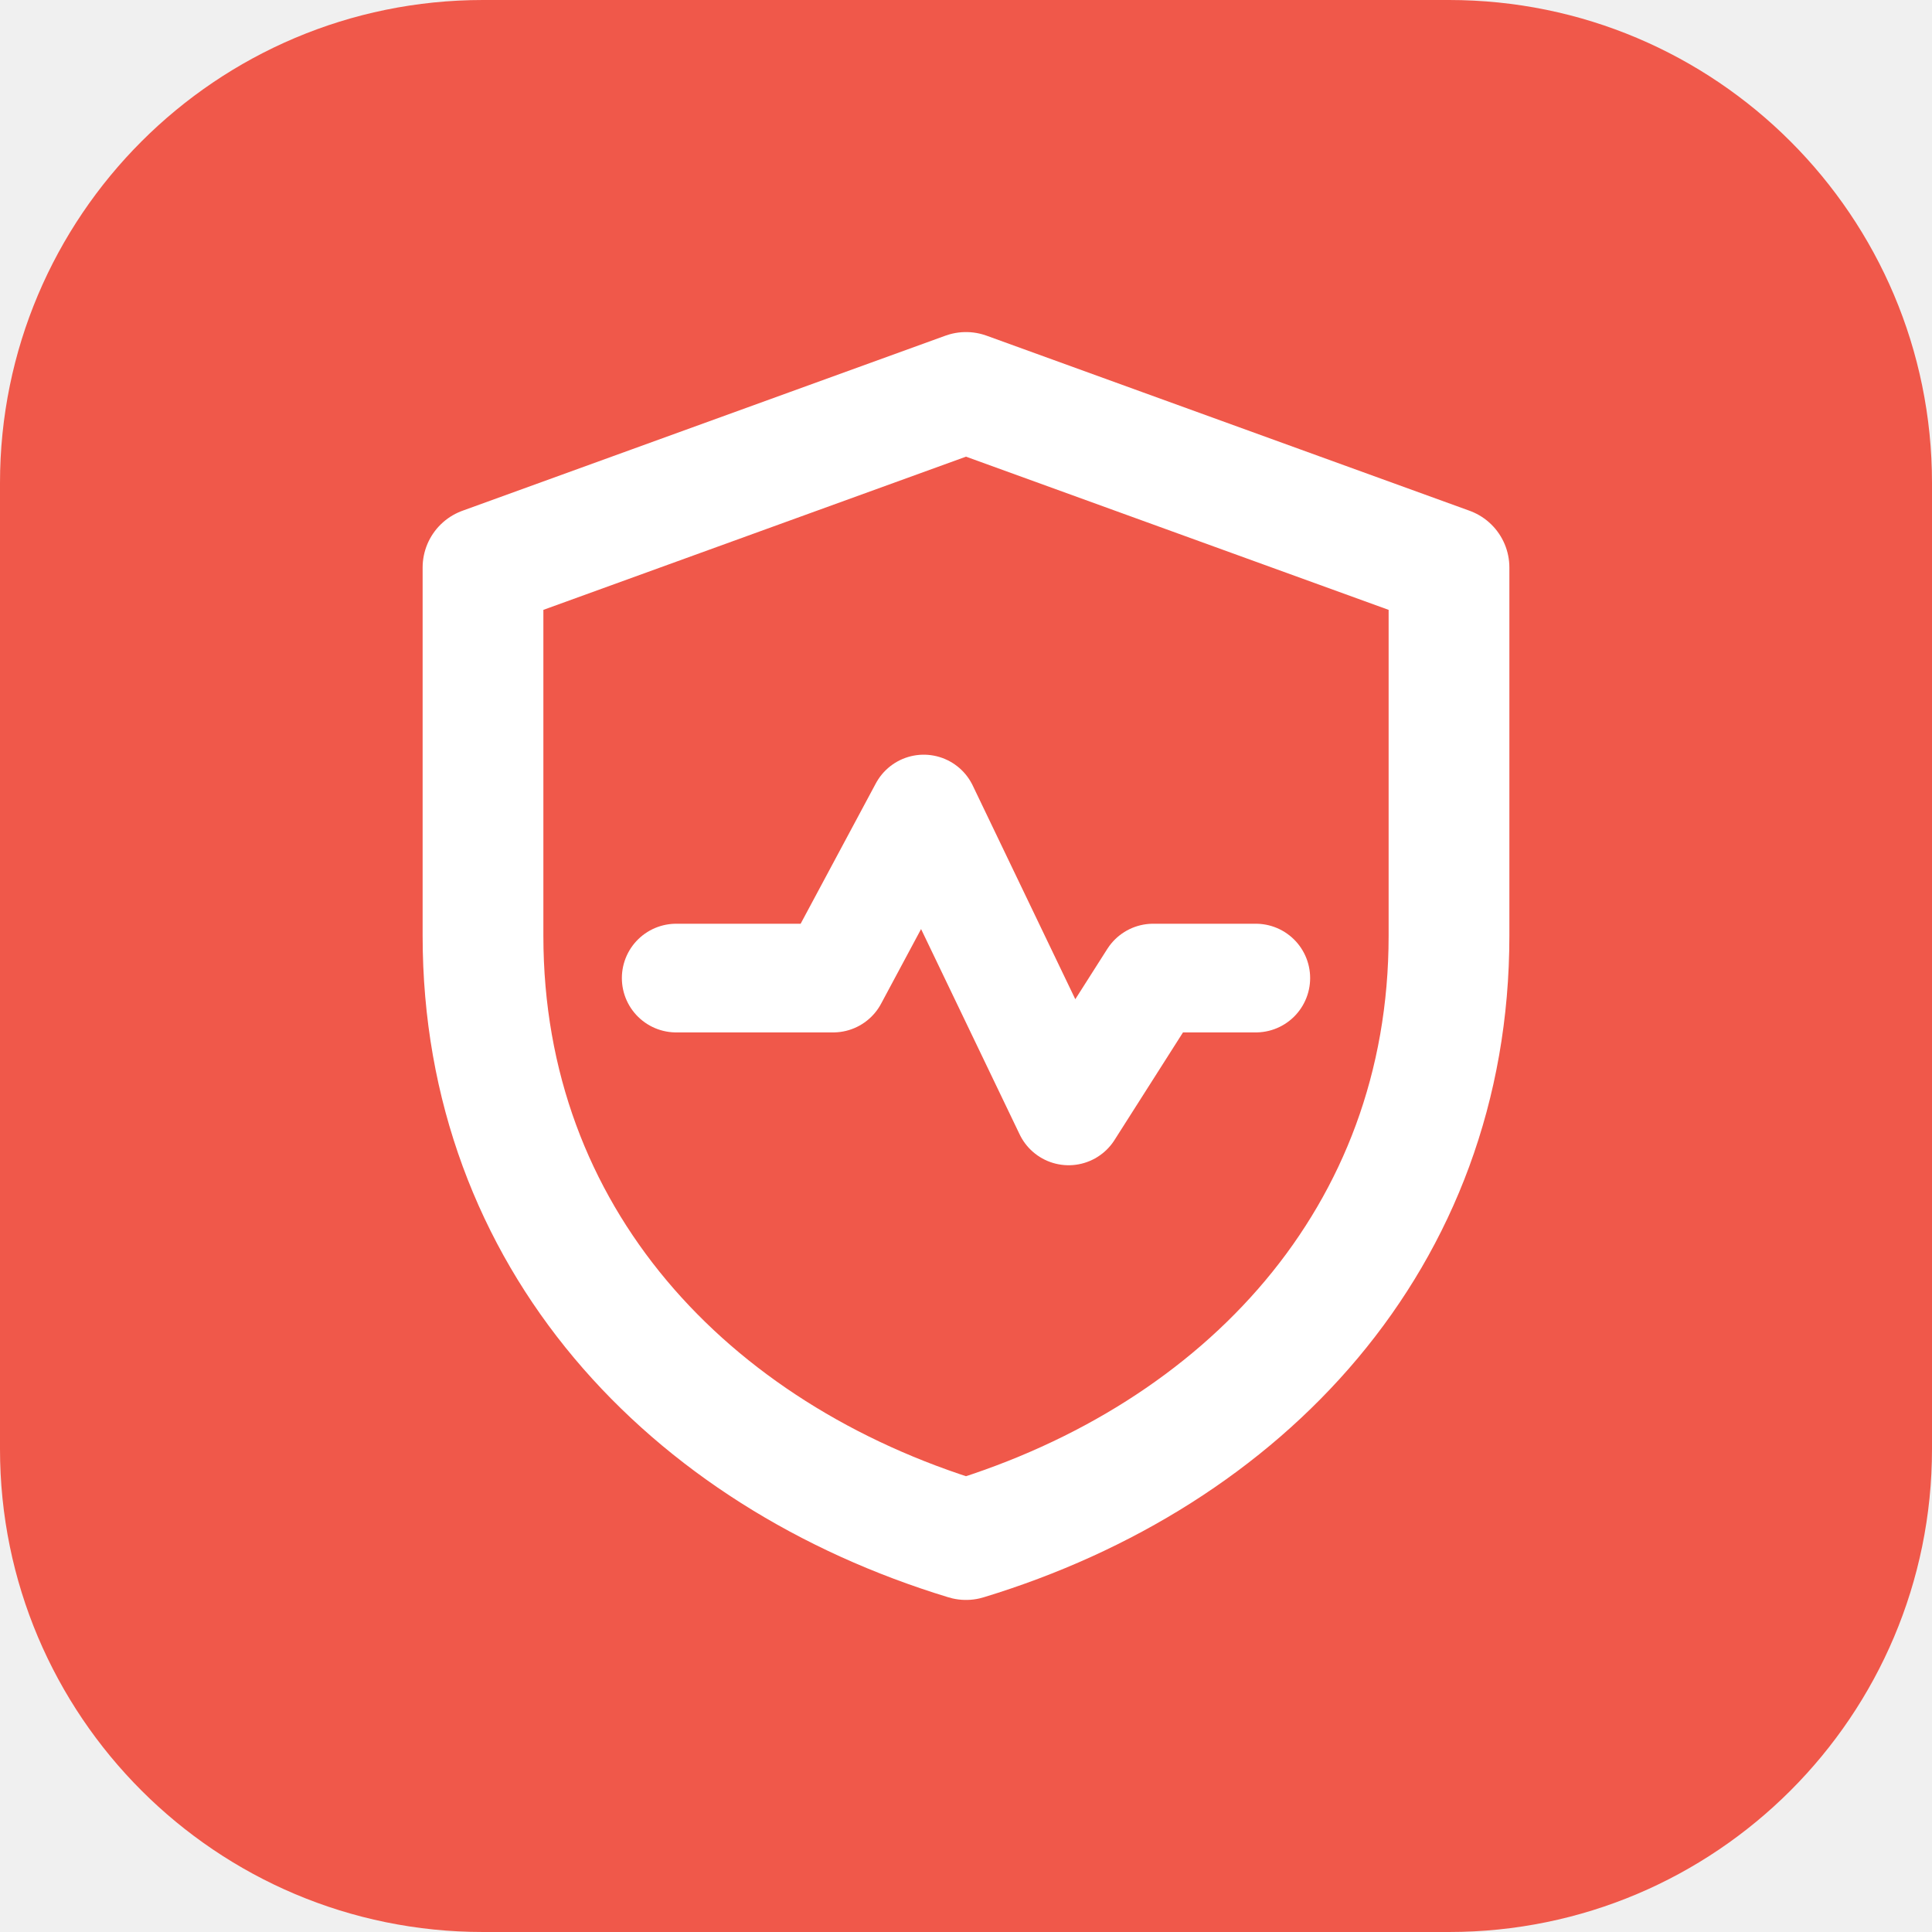
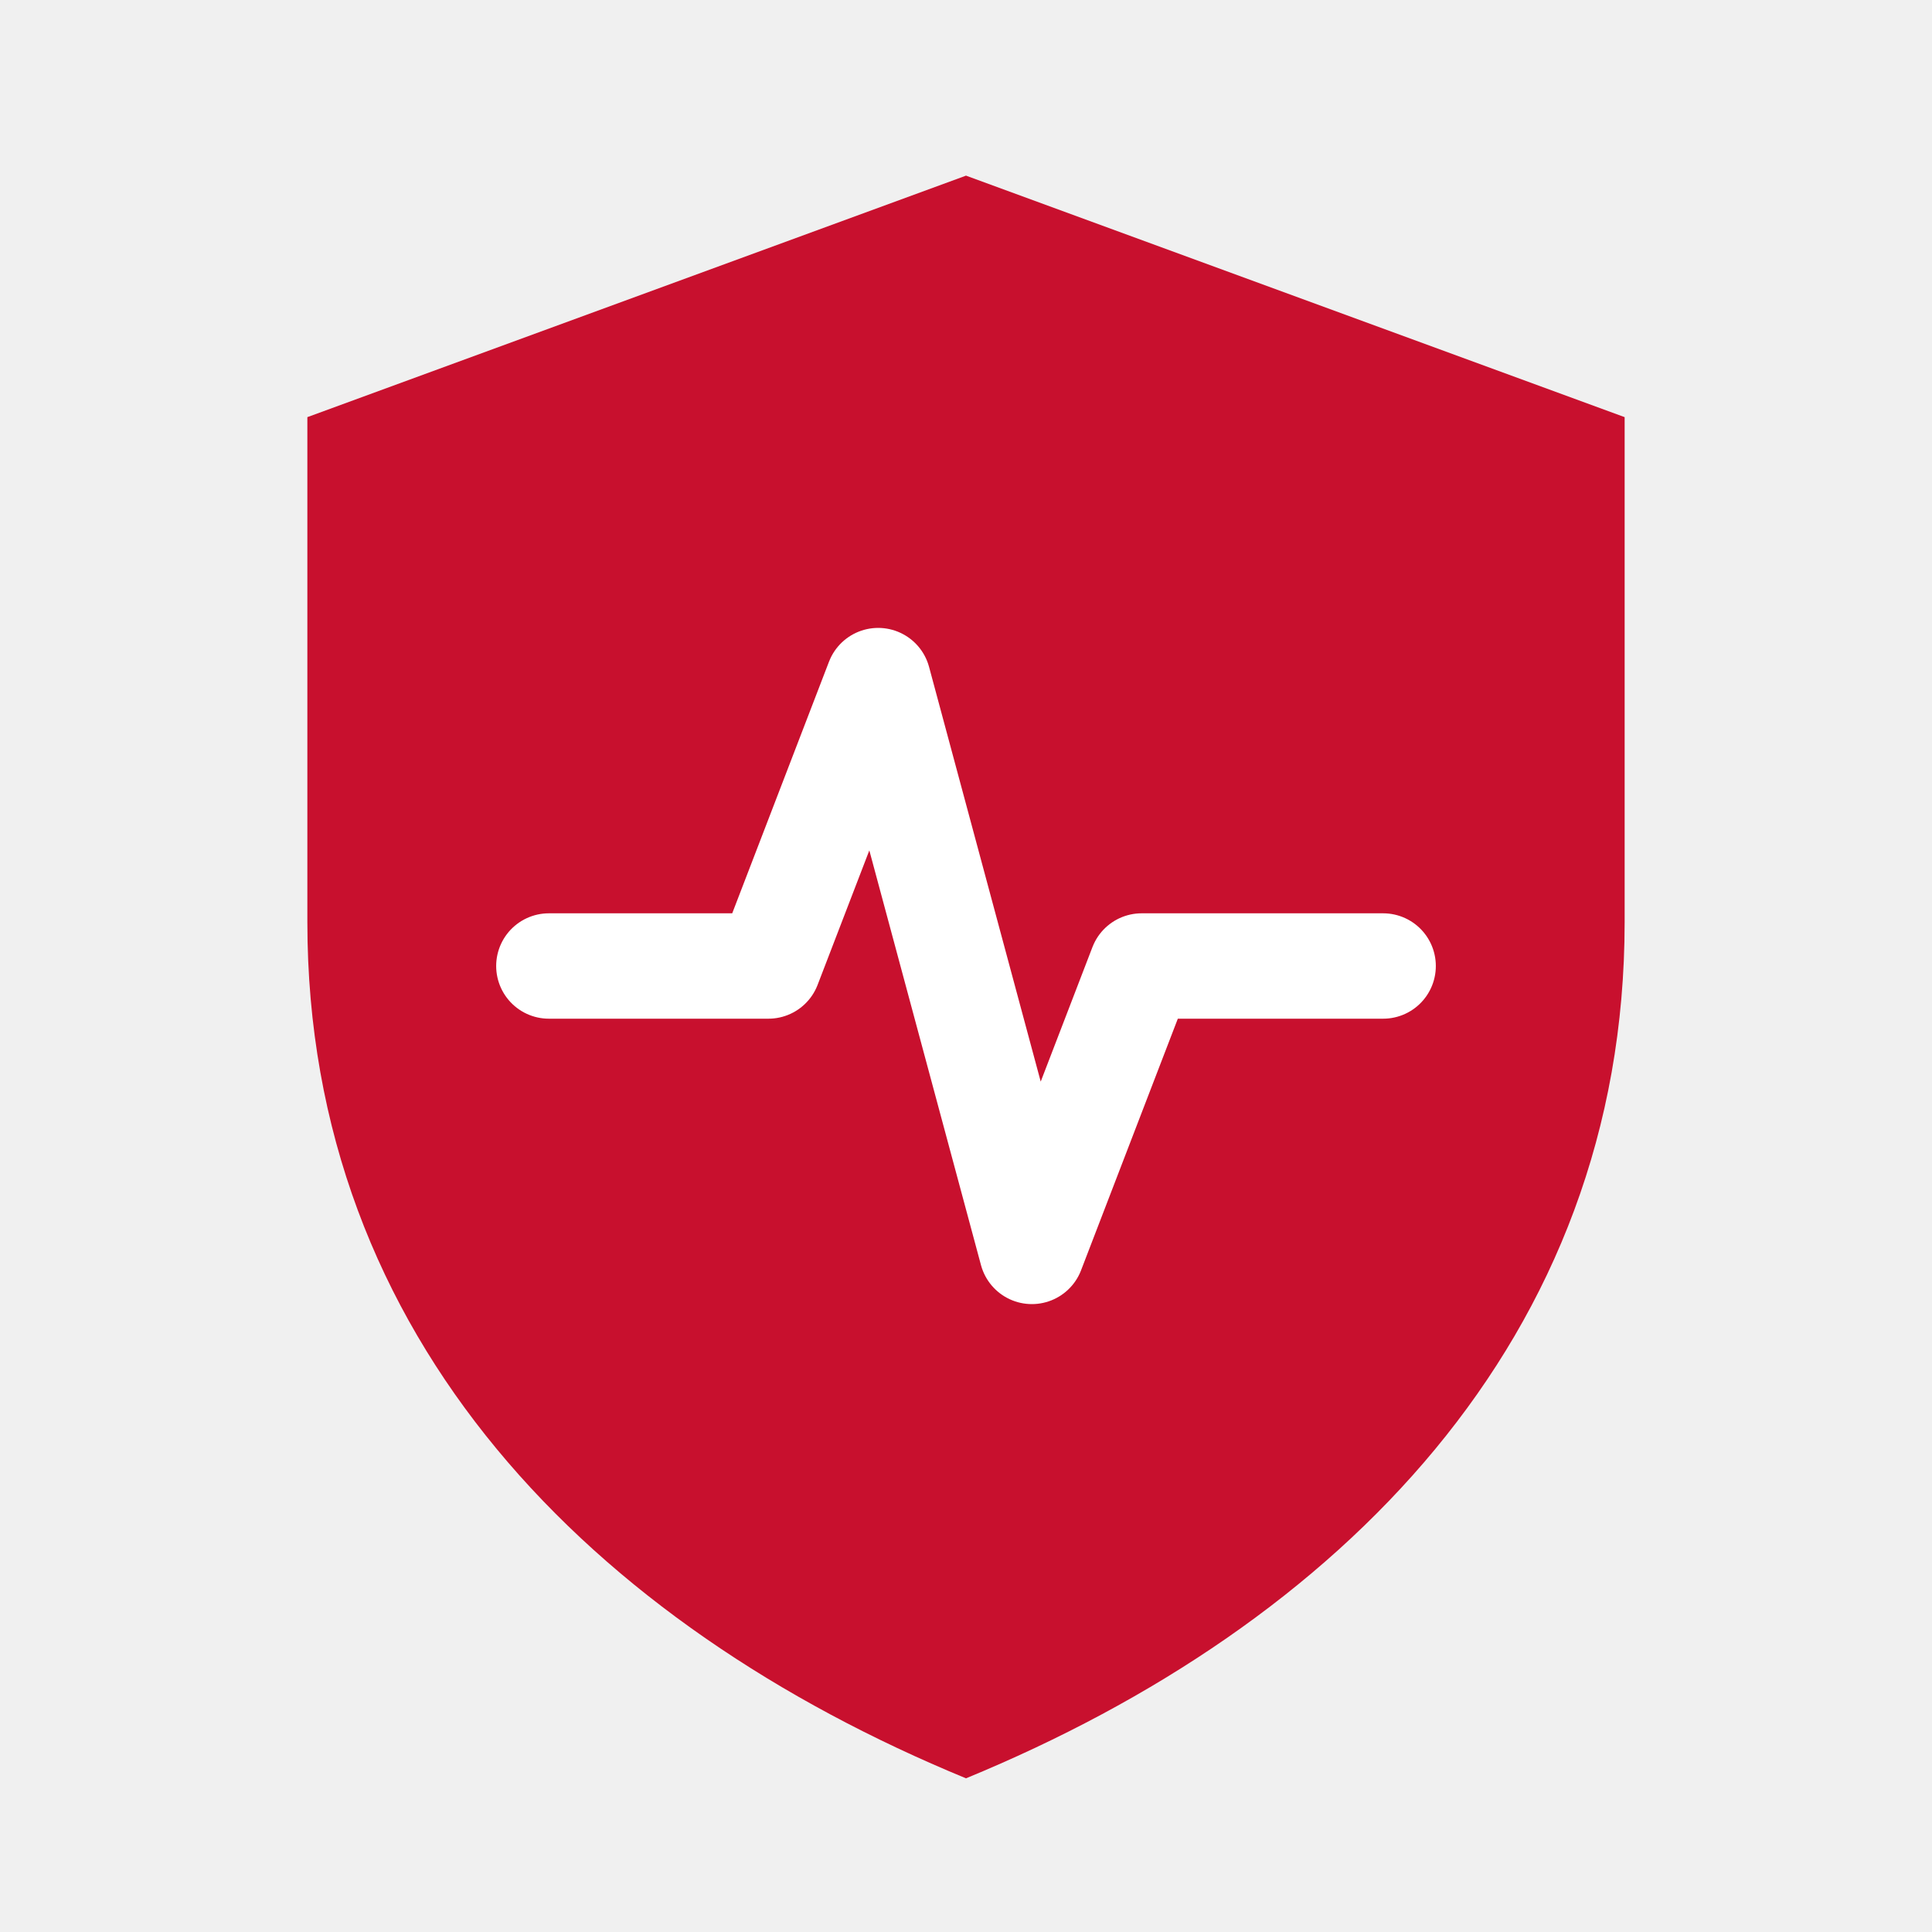
- <svg xmlns="http://www.w3.org/2000/svg" viewBox="0 0 32 32">
-   <rect width="32" height="32" rx="8" fill="#F0584A" />
-   <path d="M16 6.5 24 9.4v6.1c0 5-3.4 8.6-8 10-4.6-1.4-8-5-8-10V9.4L16 6.5Z" fill="none" stroke="#fff" stroke-width="2" stroke-linejoin="round" />
-   <path d="M11.2 16.2h2.6l1.5-2.8 2.4 5 1.4-2.2h1.7" fill="none" stroke="#fff" stroke-width="1.8" stroke-linecap="round" stroke-linejoin="round" />
+ <svg xmlns="http://www.w3.org/2000/svg" viewBox="0 0 44 44">
+   <path d="M22 4 L37 9.5 V21 C37 30.5 30.5 37 22 40.5 C13.5 37 7 30.5 7 21 V9.5 Z" fill="#C8102E" />
+   <polyline points="12.5,22 17.5,22 20,15.5 23.5,28.5 26,22 31.5,22" fill="none" stroke="#FFFFFF" stroke-width="2.4" stroke-linecap="round" stroke-linejoin="round" />
</svg>
